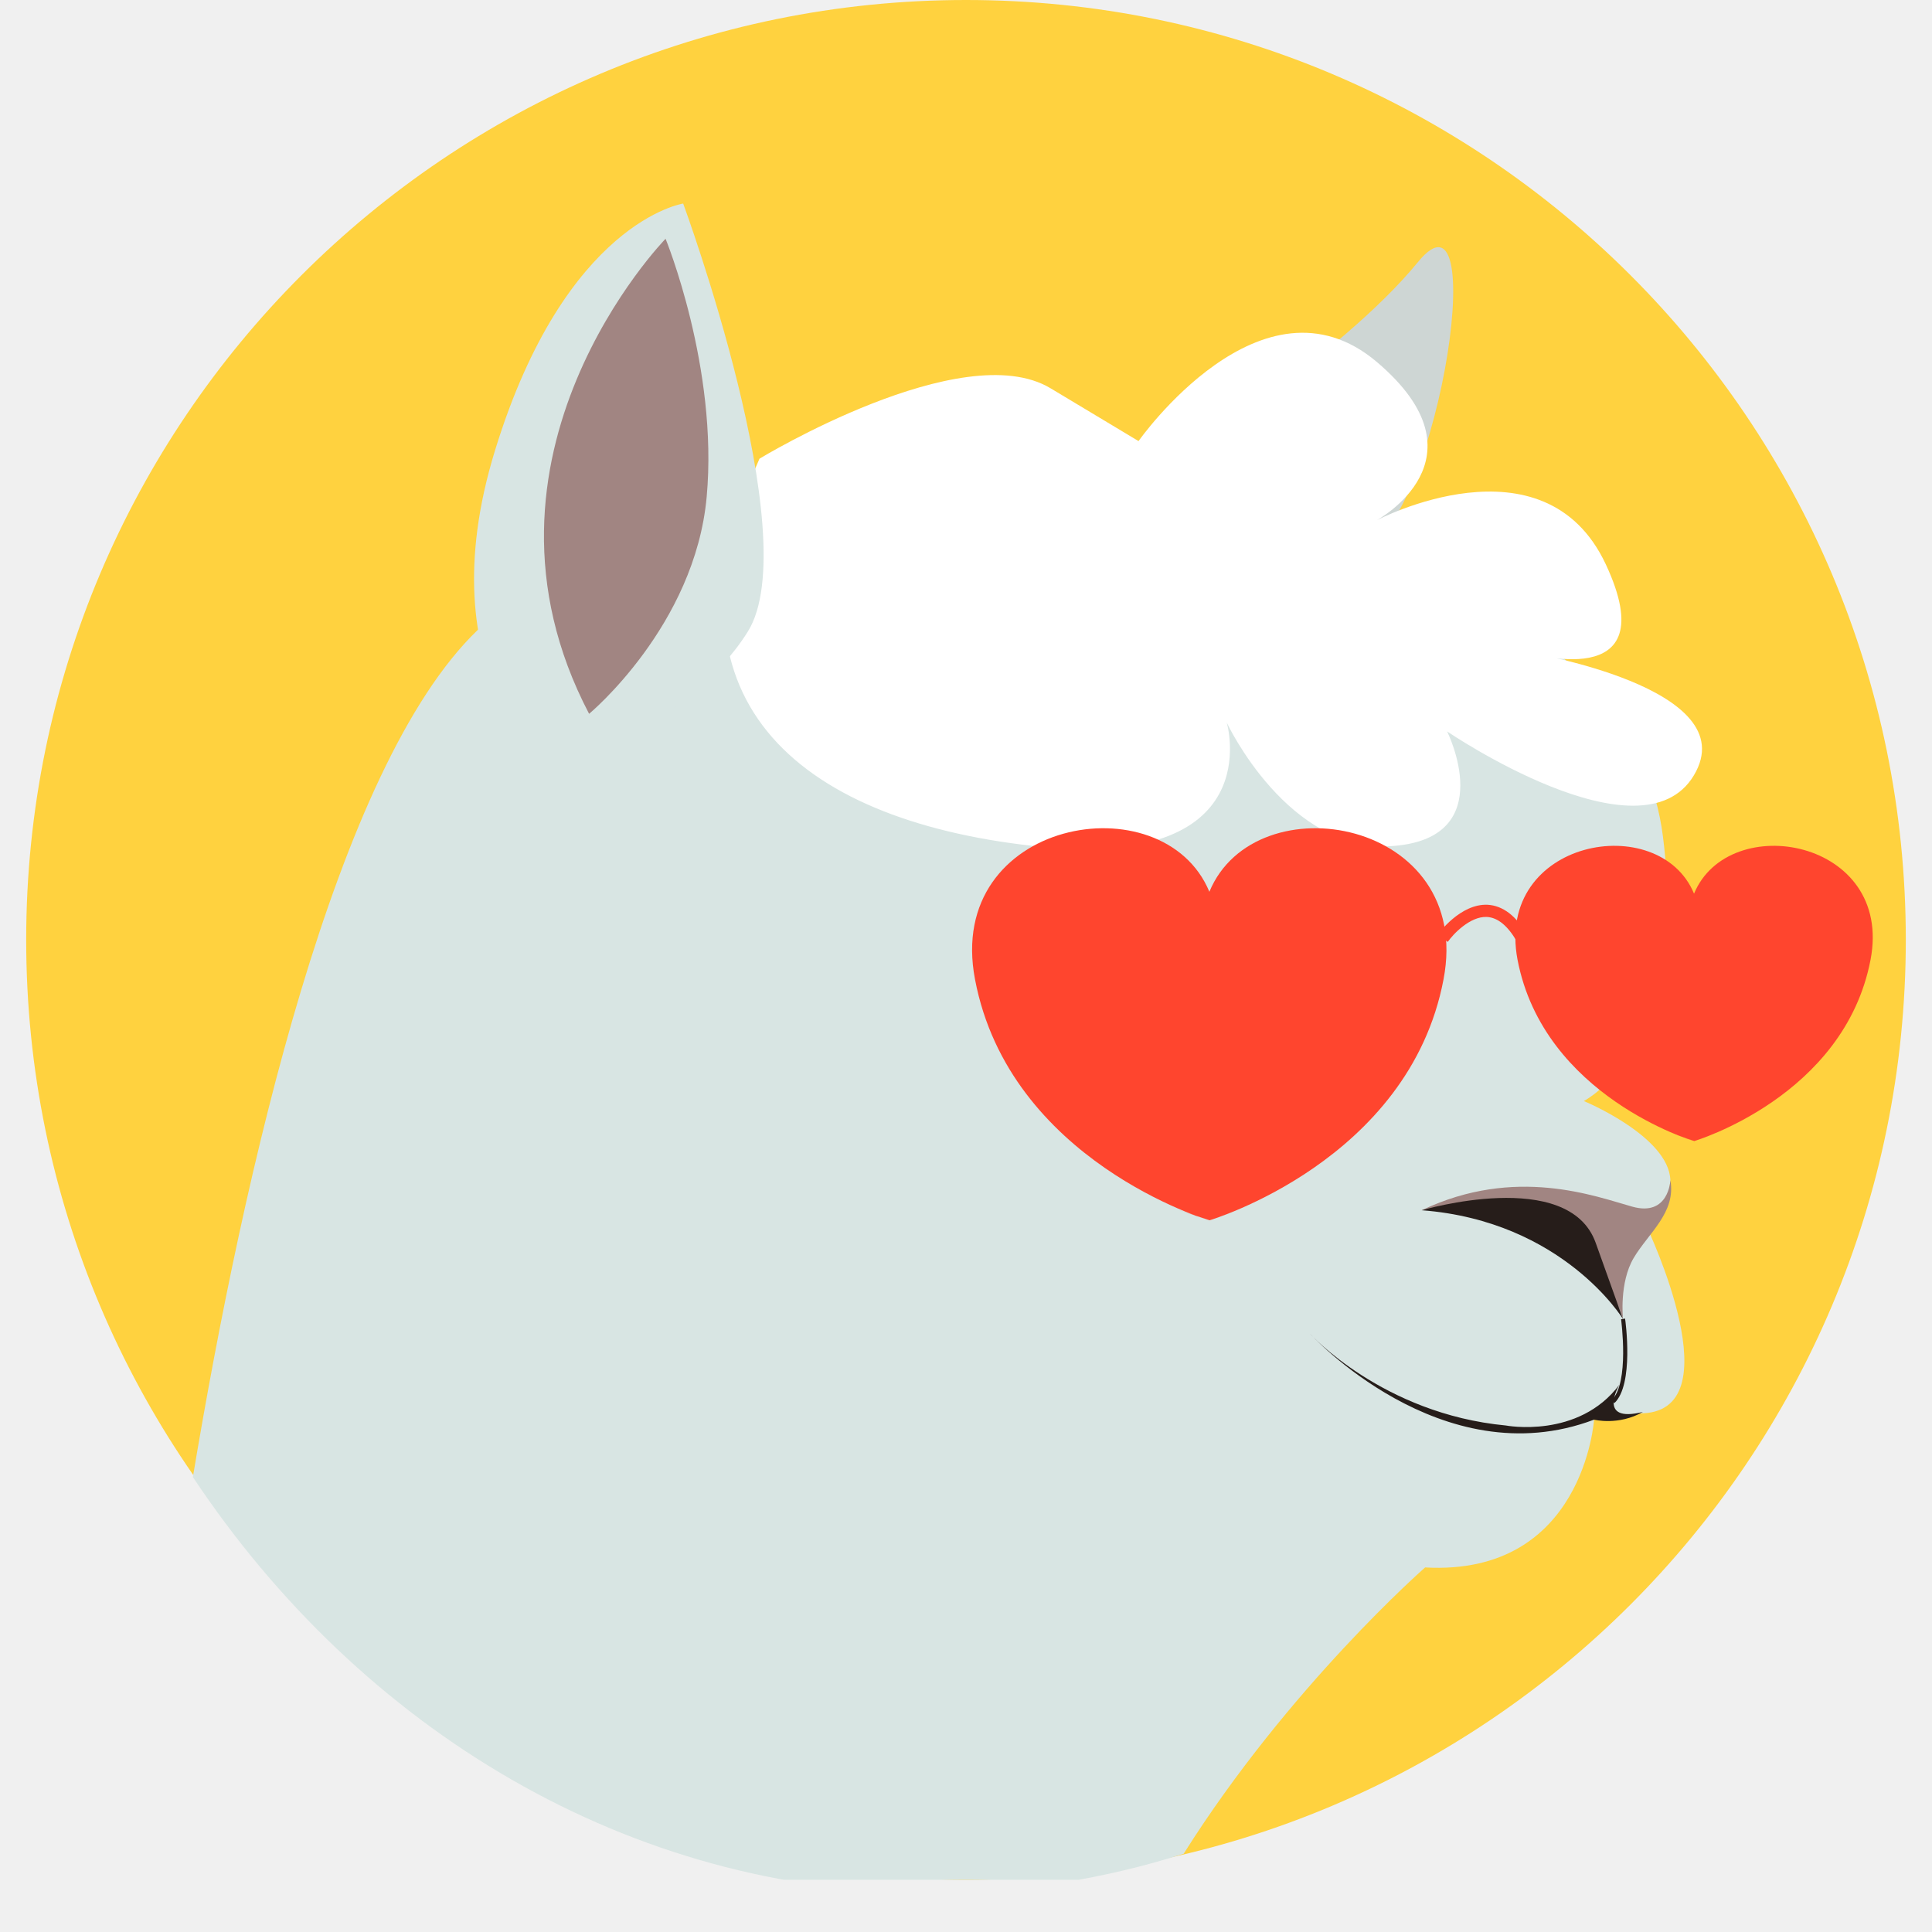
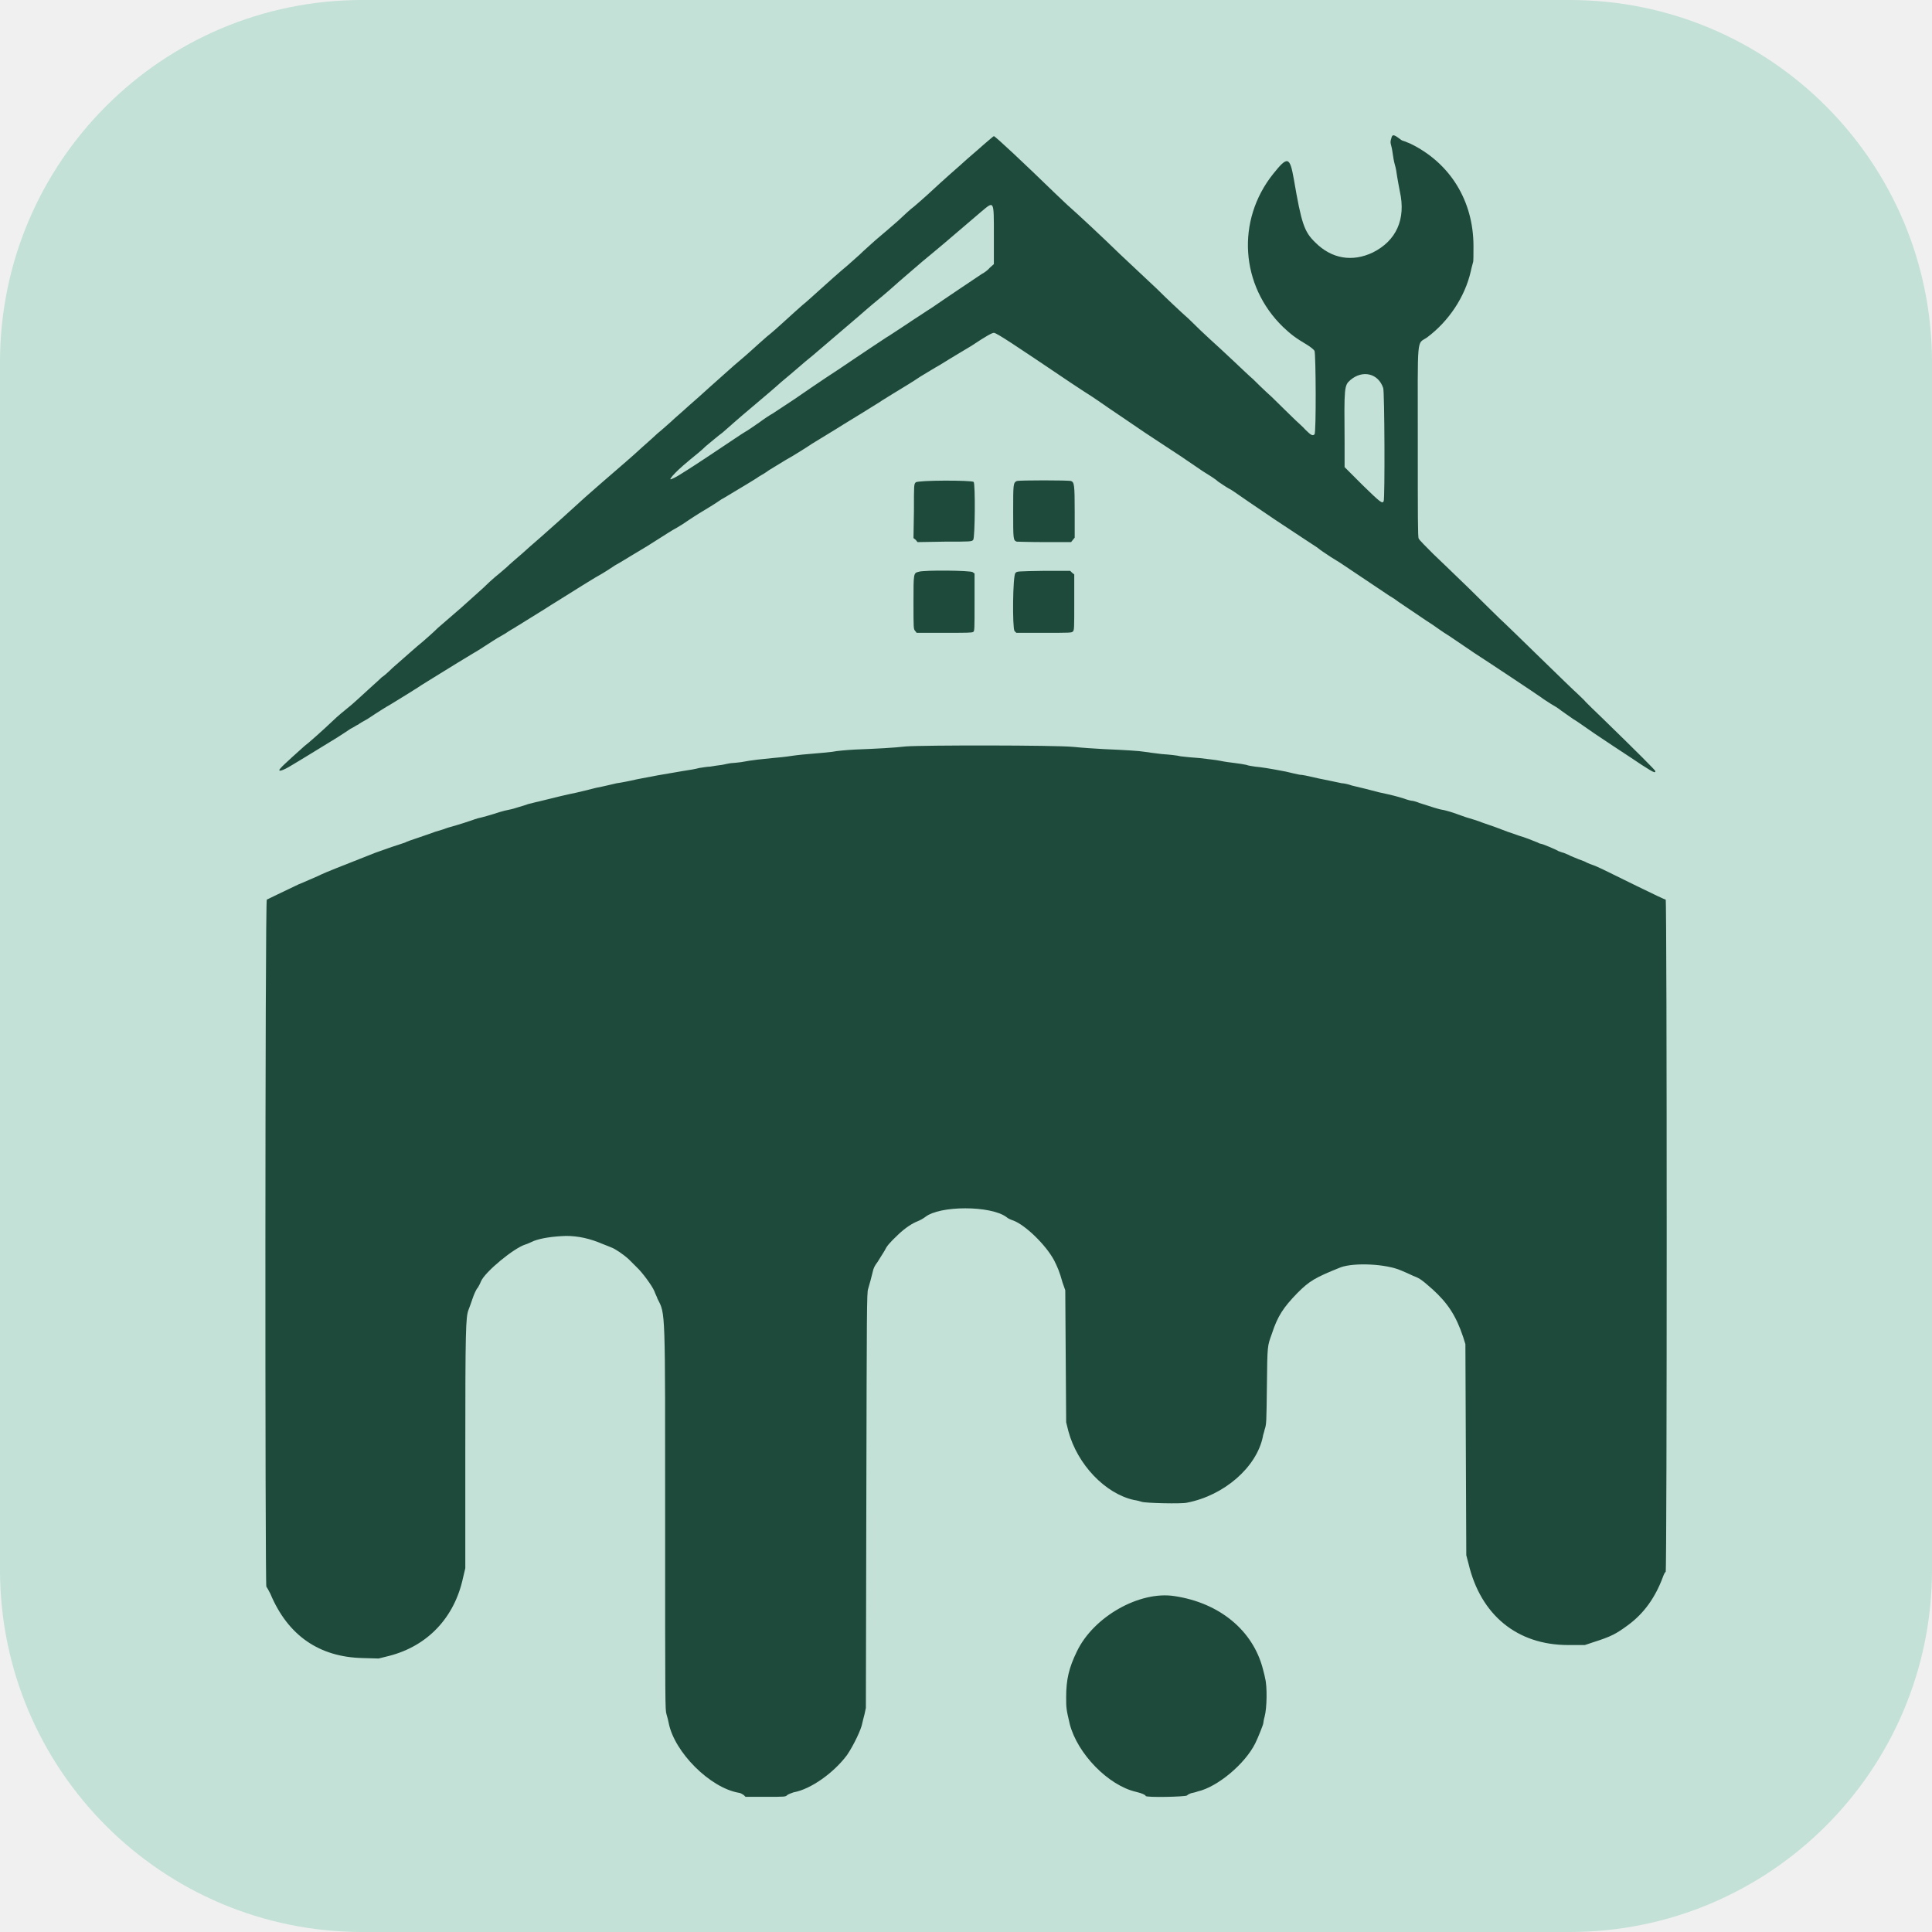
- <svg xmlns="http://www.w3.org/2000/svg" width="48" zoomAndPan="magnify" viewBox="0 0 36 36" height="48" preserveAspectRatio="xMidYMid meet" version="1.0">
-   <defs>
-     <clipPath id="1b39076fb8">
-       <path d="M 0.488 0 L 35.512 0 L 35.512 35.027 L 0.488 35.027 Z M 0.488 0 " clip-rule="nonzero" />
-     </clipPath>
-     <clipPath id="7593931452">
-       <path d="M 18 0 C 8.328 0 0.488 7.84 0.488 17.512 C 0.488 27.188 8.328 35.027 18 35.027 C 27.672 35.027 35.512 27.188 35.512 17.512 C 35.512 7.84 27.672 0 18 0 Z M 18 0 " clip-rule="nonzero" />
-     </clipPath>
-     <clipPath id="42d2725392">
-       <path d="M 3.586 8.301 L 31.398 8.301 L 31.398 35.027 L 3.586 35.027 Z M 3.586 8.301 " clip-rule="nonzero" />
-     </clipPath>
-     <clipPath id="ddd080c9ca">
-       <path d="M 28.227 15.754 L 34.898 15.754 L 34.898 21.273 L 28.227 21.273 Z M 28.227 15.754 " clip-rule="nonzero" />
-     </clipPath>
-   </defs>
-   <g clip-path="url(#1b39076fb8)">
-     <g clip-path="url(#7593931452)">
-       <rect x="-3.6" width="43.2" fill="#ffd23f" y="-3.6" height="43.2" fill-opacity="1" />
-     </g>
-   </g>
-   <path fill="#ced6d4" d="M 21.816 8.602 C 21.816 8.602 24.992 6.633 26.418 4.887 C 27.84 3.137 26.746 10.133 25.211 10.352 C 23.68 10.57 21.816 8.602 21.816 8.602 " fill-opacity="1" fill-rule="nonzero" />
-   <g clip-path="url(#42d2725392)">
-     <path fill="#d8e5e3" d="M 30.535 26.336 C 32.355 26.363 30.688 22.867 30.688 22.867 C 31.07 22.84 31.125 21.992 31.125 21.992 C 31.098 21.172 29.512 20.516 29.512 20.516 C 29.512 20.516 31.48 19.531 30.988 15.598 C 30.496 11.664 25.566 10.105 22.941 9.039 C 20.312 7.973 13.332 7.48 8.898 11.742 C 6.254 14.285 4.543 21.836 3.594 27.523 C 6.723 32.227 11.723 35.273 17.355 35.273 C 18.984 35.273 20.562 35.016 22.055 34.543 C 24.016 31.43 26.555 29.207 26.555 29.207 C 29.512 29.371 29.703 26.453 29.703 26.453 L 30.535 26.336 " fill-opacity="1" fill-rule="nonzero" />
-   </g>
-   <path fill="#ffffff" d="M 14.152 8.547 C 14.152 8.547 17.93 6.25 19.574 7.234 C 21.215 8.219 21.215 8.219 21.215 8.219 C 21.215 8.219 23.516 4.938 25.652 6.742 C 27.785 8.547 25.652 9.695 25.652 9.695 C 25.652 9.695 28.77 8.055 29.922 10.516 C 31.07 12.973 28.441 12.152 28.441 12.152 C 28.441 12.152 32.547 12.809 31.562 14.449 C 30.578 16.09 26.965 13.629 26.965 13.629 C 26.965 13.629 27.949 15.598 25.98 15.762 C 24.008 15.926 22.859 13.465 22.859 13.465 C 22.859 13.465 23.68 16.254 19.246 15.762 C 14.809 15.27 12.184 12.973 14.152 8.547 " fill-opacity="1" fill-rule="nonzero" />
-   <path fill="#a18582" d="M 30.242 24.578 C 30.242 24.578 30.168 23.902 30.441 23.441 C 30.715 22.977 31.234 22.594 31.125 21.992 C 31.125 21.992 31.098 22.676 30.414 22.484 C 29.73 22.293 28.238 21.719 26.492 22.551 C 26.492 22.551 28.824 22.184 29.484 23.168 C 30.141 24.148 30.242 24.578 30.242 24.578 " fill-opacity="1" fill-rule="nonzero" />
-   <path fill="#261d1a" d="M 30.082 26.145 L 30.031 26.09 C 30.367 25.77 30.207 24.594 30.207 24.582 L 30.281 24.57 C 30.289 24.621 30.449 25.797 30.082 26.145 " fill-opacity="1" fill-rule="nonzero" />
-   <path fill="#261d1a" d="M 26.492 22.551 C 26.492 22.551 29.23 21.742 29.734 23.16 C 30.242 24.578 30.242 24.578 30.242 24.578 C 30.242 24.578 29.129 22.754 26.492 22.551 " fill-opacity="1" fill-rule="nonzero" />
-   <path fill="#261d1a" d="M 30.613 26.309 C 29.742 26.527 30.176 25.801 30.176 25.801 C 29.41 26.82 28.059 26.562 28.059 26.562 C 25.758 26.344 24.41 24.852 24.41 24.852 C 24.41 24.852 26.855 27.531 29.703 26.453 C 29.703 26.453 30.16 26.57 30.613 26.309 " fill-opacity="1" fill-rule="nonzero" />
-   <path fill="#d8e5e3" d="M 10.32 14.395 C 10.32 14.395 7.91 12.645 9.227 8.383 C 10.539 4.121 12.73 3.793 12.73 3.793 C 12.73 3.793 15.027 10.023 13.934 11.77 C 12.84 13.52 10.32 14.395 10.32 14.395 " fill-opacity="1" fill-rule="nonzero" />
-   <path fill="#a18582" d="M 12.402 4.449 C 12.402 4.449 8.457 8.492 10.977 13.301 C 10.977 13.301 12.949 11.664 13.168 9.258 C 13.387 6.852 12.402 4.449 12.402 4.449 " fill-opacity="1" fill-rule="nonzero" />
-   <path fill="#ff452e" d="M 22.535 16.617 C 21.672 14.539 17.598 15.266 18.168 18.25 C 18.812 21.637 22.527 22.738 22.527 22.738 L 21.965 22.547 L 22.539 22.738 C 22.539 22.738 26.254 21.637 26.898 18.25 C 27.469 15.266 23.395 14.539 22.535 16.617 " fill-opacity="1" fill-rule="nonzero" />
-   <g clip-path="url(#ddd080c9ca)">
-     <path fill="#ff452e" d="M 31.566 16.652 C 30.918 15.086 27.852 15.637 28.277 17.883 C 28.766 20.434 31.562 21.262 31.562 21.262 L 31.16 21.117 L 31.57 21.262 C 31.57 21.262 34.367 20.434 34.855 17.883 C 35.285 15.637 32.215 15.086 31.566 16.652 " fill-opacity="1" fill-rule="nonzero" />
-   </g>
-   <path fill="#ff452e" d="M 26.977 17.551 L 26.789 17.418 C 26.805 17.395 27.211 16.836 27.719 16.859 C 28.004 16.875 28.254 17.066 28.461 17.426 L 28.262 17.539 C 28.094 17.25 27.91 17.098 27.707 17.086 C 27.391 17.07 27.07 17.414 26.977 17.551 " fill-opacity="1" fill-rule="nonzero" />
+ <svg xmlns="http://www.w3.org/2000/svg" viewBox="0 0 512 512">
+   <rect width="512" height="512" rx="96" fill="#c3e1d6" />
+   <path fill="#1e4a3c" fill-rule="evenodd" transform="translate(70.35 35.84) scale(1.1901)" d="M106.5 369.6C106.2 369.4 105.7 369.1 105.4 369.1C99 368 91.1 360.1 89.8 353.6C89.7 353.1 89.5 352.2 89.3 351.6C89 350.5 89 350.2 89 308.7C89 260.8 89.1 262.6 87.3 259.1C87.2 258.7 86.8 258 86.6 257.4C86.1 256.2 83.9 253.2 82.7 252.1C82.2 251.6 81.4 250.8 80.9 250.3C79.7 249.2 77.9 248 77.1 247.7C76.7 247.5 75.8 247.2 75.1 246.9C72.3 245.7 69.7 245.1 66.9 245.1C63.9 245.2 61.4 245.6 59.8 246.2C59.1 246.5 58.3 246.9 57.9 247C55.3 247.8 48.9 253.1 48 255.2C47.9 255.5 47.6 256.1 47.3 256.6C46.9 257 46.4 258.2 46.1 259.1C45.8 260 45.4 261.1 45.2 261.6C44.6 263.2 44.5 266 44.5 293.2L44.5 319.1L44 321.2C42.1 330.1 36.1 336.4 27.6 338.6L25.2 339.2L21.7 339.1C12 338.9 5 334.1 1.1 324.8C0.7 324 0.3 323.3 0.2 323.2C-0.1 323.1 -0.1 170.2 0.3 170.2C0.4 170.2 1.5 169.6 2.8 169C4.1 168.4 6.1 167.4 7.4 166.8C8.7 166.3 10.6 165.4 11.6 165C12.6 164.5 14.5 163.7 15.8 163.2C19.6 161.7 22.4 160.6 24.4 159.8C26.1 159.2 28.3 158.4 29.6 158C30.2 157.8 30.8 157.6 31.1 157.5C31.4 157.3 32.6 156.9 33.8 156.5C34.9 156.1 36.8 155.5 37.8 155.1C38.9 154.8 40.1 154.4 40.6 154.2C43.8 153.3 44.9 152.9 45.8 152.6C46.3 152.4 47 152.2 47.3 152.1C47.9 152 50.4 151.3 52.2 150.7C52.8 150.5 53.7 150.3 54.2 150.2C54.8 150.1 55.8 149.8 56.4 149.6C57.1 149.4 58.1 149.1 58.6 148.9C59.2 148.8 60.1 148.5 60.7 148.4C64.7 147.4 67.2 146.8 69.2 146.4C70.1 146.2 72.1 145.7 73.7 145.3C75.3 145 77.3 144.5 78.2 144.3C79 144.2 81.1 143.8 82.8 143.4C85.8 142.8 88.6 142.3 92.8 141.6C94.2 141.4 95.9 141.1 96.6 140.9C97.3 140.8 98.4 140.6 99 140.6C99.6 140.5 100.8 140.3 101.7 140.2C102.6 140 103.6 139.8 103.9 139.8C104.2 139.8 105.1 139.7 105.9 139.6C108.5 139.1 110.8 138.9 112.8 138.7C114 138.6 116 138.4 117.2 138.2C118.5 138 120.7 137.8 122 137.7C123.4 137.6 125.3 137.4 126.2 137.3C127.1 137.1 129.4 136.9 131.2 136.8C136.3 136.6 140 136.4 142.6 136.1C146.5 135.8 175.7 135.8 179.9 136.2C181.8 136.4 184.9 136.6 186.8 136.7C191.5 136.9 194.7 137.1 195.8 137.3C196.3 137.4 198 137.6 199.6 137.8C201.1 137.9 203.1 138.1 203.8 138.3C204.6 138.4 206.5 138.6 208.1 138.7C209.6 138.9 211.7 139.1 212.6 139.3C213.5 139.5 215 139.7 215.9 139.8C216.8 139.9 217.9 140.1 218.4 140.2C218.9 140.4 219.8 140.5 220.4 140.6C221.6 140.7 223.6 141 227.2 141.7C228.4 142 229.8 142.3 230.3 142.4C230.8 142.4 232.3 142.7 233.5 143C234.7 143.3 236.5 143.6 237.3 143.8C238.2 144 239.3 144.2 239.7 144.3C240.1 144.3 241.1 144.5 241.9 144.8C244.1 145.3 246 145.8 247.9 146.3C250.7 146.9 251.9 147.2 253.5 147.7C254.3 148 255.1 148.2 255.3 148.2C255.5 148.2 256.3 148.4 257 148.7C259.4 149.5 261.7 150.2 262 150.2C262.2 150.2 263.4 150.5 264.6 150.9C265.8 151.3 267.3 151.9 268.1 152.1C268.8 152.3 270.1 152.7 270.8 153C273.2 153.8 274.8 154.4 276.6 155.1C277.5 155.4 278.7 155.8 279.2 156C280.3 156.3 282.1 157 283.3 157.5C283.6 157.7 284 157.8 284.1 157.8C284.4 157.8 287.7 159.2 287.9 159.4C288 159.4 288.6 159.7 289.1 159.8C289.6 160 290.1 160.2 290.3 160.3C290.4 160.4 290.9 160.6 291.4 160.8C291.8 161 292.9 161.4 293.7 161.7C294.4 162.1 295.5 162.5 296.1 162.7C297.1 163.1 300.1 164.6 305.4 167.2C309.5 169.2 311.6 170.2 311.8 170.2C312.1 170.2 312.1 319.8 311.8 319.9C311.7 319.9 311.4 320.4 311.2 321C309.5 325.6 307 329.1 303.5 331.7C300.8 333.7 299.7 334.3 295.6 335.6L293.8 336.2L290.1 336.2C278.7 336.2 270.6 329.5 267.9 318.1L267.4 316.2L267.3 292.8L267.2 269.2L266.7 267.6C265.1 262.8 263.2 260 259.9 257C257.6 255 257.2 254.6 255.6 254C254.8 253.6 253.6 253.1 252.9 252.8C249.5 251.3 242.4 251 239.4 252.1C233.7 254.4 232.5 255.1 229.8 257.8C226.7 261 225.4 262.9 224.1 266.9C223.1 269.7 223.1 269.3 223 278.5C222.9 286.6 222.9 287.1 222.5 288.2C222.4 288.8 222.1 289.5 222.1 289.8C220.7 296.6 213.5 302.9 205.2 304.5C204.1 304.8 195.8 304.6 195.1 304.3C194.8 304.2 194.1 304 193.4 303.9C187 302.5 180.8 296 178.8 288.6L178.3 286.6L178.2 271.9L178.1 257.2L177.5 255.5C176.8 253 176.4 252.1 175.6 250.5C173.7 247 169.2 242.7 166.6 241.7C166 241.5 165.3 241.2 165 240.9C161.5 238.3 150.1 238.3 146.9 240.9C146.5 241.2 145.8 241.6 145.3 241.8C144 242.3 142.5 243.3 141 244.7C138.8 246.8 138.4 247.3 137.8 248.5C137.4 249.2 136.7 250.2 136.3 250.9C135.7 251.7 135.4 252.2 135.2 253.2C134.9 254.5 134.6 255.5 134.2 256.9C133.9 257.7 133.9 261.6 133.8 304L133.7 350.2L133.4 351.6C133.2 352.3 133 353.2 132.9 353.6C132.7 354.9 131 358.5 129.5 360.7C126.6 364.6 121.5 368.3 117.6 369C117 369.2 116.5 369.4 116.2 369.6C115.8 370 115.8 370 111.4 370L106.9 370L106.5 369.6ZM196 369.8C196 369.6 195.2 369.2 193.9 368.9C187.7 367.5 180.8 360.4 179.1 353.8C178.3 350.4 178.3 350.2 178.3 347.8C178.3 343.9 178.9 341.3 180.7 337.6C184.4 329.9 194.6 324.1 202.4 325.3C212.5 326.8 219.9 333 222.1 341.5C222.2 342 222.5 342.9 222.6 343.6C223.1 345.4 223 350.3 222.5 352.1C222.3 352.8 222.2 353.5 222.2 353.6C222.2 353.9 221 356.9 220.4 358.1C218.1 362.7 212 367.8 207.6 368.8C207.1 369 206.5 369.1 206.1 369.2C205.8 369.3 205.4 369.5 205.2 369.7C204.9 370 196 370.2 196 369.8ZM308.2 141.3C306.9 140.5 306.1 140 304.2 138.7C303.3 138.1 301.3 136.8 299.8 135.8C298.2 134.7 296 133.3 294.9 132.5C293.7 131.7 292.1 130.5 291.2 130C290.3 129.4 289.1 128.5 288.5 128.1C287.9 127.6 286.9 127 286.2 126.6C285.6 126.2 284.6 125.6 284.1 125.2C283.5 124.8 280.6 122.8 277.7 120.9C274.7 118.9 270.9 116.4 269.2 115.3C267.6 114.2 265.1 112.5 263.6 111.5C262.1 110.6 260.5 109.4 259.9 109C259.4 108.7 257.6 107.5 256 106.4C254.4 105.3 252.7 104.2 252.3 103.9C251.8 103.5 250.9 102.9 250.2 102.5C249.3 101.9 242.9 97.6 239.3 95.2C239.1 95.1 238.2 94.5 237.2 93.9C236.3 93.3 234.9 92.4 234.2 91.8C233.4 91.3 229.2 88.5 224.8 85.6C220.5 82.7 216.7 80.1 216.3 79.8C216 79.6 215.2 79 214.4 78.6C213.7 78.2 212.7 77.5 212.1 77.1C211.6 76.6 210 75.6 208.7 74.8C207.4 73.9 205.2 72.4 203.7 71.4C202.3 70.5 198.7 68.1 195.8 66.2C192.9 64.2 189.3 61.8 187.7 60.7C186.1 59.6 184.4 58.4 183.9 58.1C183.4 57.8 181.4 56.5 179.3 55.1C166.7 46.6 162.8 44 162.2 44C161.8 44 160.5 44.7 157.2 46.9C155.9 47.7 153.8 48.9 150.1 51.2C149 51.8 147.1 53 145.9 53.7C143.8 55.1 143.1 55.5 139.5 57.7C138.4 58.4 137.2 59.1 136.8 59.4C134.1 61.1 132.3 62.2 128.7 64.4C126.5 65.8 123.3 67.7 121.7 68.7C120.1 69.8 118.2 70.9 117.6 71.3C116.5 71.9 115.7 72.4 112.1 74.6C111.6 75 110.6 75.6 109.9 76C109.2 76.5 108 77.2 107.2 77.7C106.5 78.1 105.4 78.8 104.7 79.2C104 79.6 102.6 80.5 101.5 81.1C100.5 81.8 98.6 83 97.4 83.7C96.2 84.4 94.7 85.4 94.1 85.8C93.4 86.3 92.3 87 91.6 87.4C90.3 88.1 89.6 88.6 85 91.5C84 92.1 82.5 93 81.5 93.6C80.5 94.2 78.9 95.2 77.8 95.8C76.8 96.5 75.5 97.3 75 97.6C73.5 98.4 69.2 101.1 64.9 103.8C64.2 104.2 63 105 62.2 105.5C60.1 106.8 58.2 108 57.2 108.6C56.8 108.9 56 109.3 55.6 109.6C55.1 109.9 54.2 110.4 53.5 110.9C52.8 111.3 52 111.8 51.6 112C51.3 112.2 50.3 112.8 49.4 113.4C48.5 114 47.1 114.9 46.2 115.4C45.4 115.9 43.9 116.8 42.9 117.4C41.9 118 39.8 119.3 38.2 120.3C36.6 121.3 34.6 122.5 33.9 123C30.6 125.1 27.9 126.7 27.6 126.9C27.2 127.1 25.4 128.2 22.7 130C21.8 130.5 20.9 131 20.7 131.2C20.4 131.3 19.7 131.8 18.9 132.2C18.2 132.7 16.9 133.5 16 134.1C13.7 135.5 11.6 136.8 9.8 137.9C8.8 138.5 7.2 139.5 6 140.2C3.6 141.7 2.4 141.9 3.5 140.8C3.8 140.4 8 136.6 8.7 136C9.3 135.6 12.8 132.5 15.1 130.3C15.8 129.6 17.7 128 19.2 126.8C20.7 125.5 22.6 123.7 23.5 122.9C24.4 122.1 25.5 121.1 25.9 120.7C26.4 120.4 27.4 119.5 28.2 118.7C31.2 116.1 33.6 113.9 35.1 112.7C35.9 112 37.4 110.7 38.4 109.7C39.4 108.8 41.8 106.8 43.6 105.2C45.4 103.6 47.6 101.6 48.5 100.8C49.3 100 50.5 98.9 51.1 98.4C51.6 98 52.8 97 53.7 96.2C54.5 95.4 56.1 94.1 57.1 93.2C58.1 92.3 60 90.6 61.3 89.5C63.8 87.3 67.5 84 71.2 80.6C74.4 77.8 75.4 76.9 78.2 74.5C79.5 73.4 81.3 71.8 82.1 71.1C84.6 68.8 85.6 68 87.3 66.4C88.3 65.6 89.6 64.4 90.3 63.8C91 63.1 92.8 61.6 94.2 60.3C95.6 59.1 97.6 57.3 98.8 56.2C100.8 54.4 101.5 53.8 104.3 51.3C105.1 50.6 106.8 49.2 108 48.1C109.2 47 110.9 45.5 111.7 44.8C112.6 44.1 114.3 42.6 115.6 41.4C116.9 40.2 118.7 38.6 119.6 37.8C120.5 37.1 122 35.7 122.9 34.9C125 33 127.9 30.4 129.6 29C130.3 28.4 131.5 27.3 132.3 26.6C133.1 25.8 134.7 24.4 135.8 23.4C137 22.4 139.2 20.5 140.7 19.2C142.2 17.8 143.8 16.3 144.4 15.9C146.4 14.2 148.7 12.1 150.3 10.6C151.3 9.7 153.3 7.9 154.8 6.6C156.3 5.2 158.6 3.3 159.8 2.2C161.1 1.1 162.1 0.2 162.2 0.2C162.5 0.2 168.9 6.2 175.8 12.9C177.2 14.2 178.6 15.6 179.1 16C180.7 17.4 186.3 22.6 190.3 26.5C192.6 28.7 196.3 32.1 198.5 34.2C200.7 36.4 203.9 39.4 205.6 40.9C207.2 42.5 209.3 44.5 210.3 45.4C211.3 46.3 213.7 48.5 215.6 50.3C217.5 52.1 219.4 53.9 219.9 54.3C220.4 54.8 222.2 56.6 224.1 58.3C225.9 60.1 228.1 62.2 228.9 63C229.7 63.8 231 64.9 231.6 65.6C232.8 66.8 233.2 67 233.6 66.6C234 66.3 233.9 48.6 233.6 48C233.4 47.7 232.8 47.2 232 46.7C229.3 45.1 228.3 44.3 226.6 42.7C217.1 33.5 216.1 19 224.4 8.6C227.6 4.6 228.1 4.7 229 9.8C230.7 19.7 231.3 21.5 233.8 23.9C237.4 27.5 242 28.3 246.6 26.1C251.8 23.5 254 18.7 252.6 12.5C252.4 11.4 252.1 9.9 252 9.2C251.9 8.4 251.7 7.2 251.5 6.6C251.3 5.9 251.1 4.8 251 4C250.9 3.2 250.7 2.3 250.6 2C250.5 1.6 250.5 1.3 250.7 0.7C250.9 -0.2 251.2 -0.2 252.3 0.6C252.7 0.9 253.1 1.2 253.2 1.2C253.3 1.2 254.1 1.5 255 1.9C263.8 6.2 269 14.6 269 24.7C269 26.6 269 28.2 268.9 28.3C268.9 28.4 268.6 29.3 268.4 30.3C267.1 36 263.5 41.4 258.7 45C256.3 46.7 256.6 43.8 256.6 68.2C256.6 85.1 256.6 89.5 256.8 89.8C256.9 90.1 258.4 91.6 260 93.2C261.7 94.8 265.3 98.3 268.1 101C270.8 103.7 273.9 106.7 274.8 107.6C275.8 108.5 279.8 112.4 283.8 116.3C287.7 120.1 291.5 123.8 292.2 124.4C292.9 125.1 293.7 125.8 294 126.2C294.3 126.5 296.1 128.3 298 130.1C305.6 137.5 309.5 141.4 309.5 141.6C309.5 142 309.2 141.9 308.2 141.3ZM144.7 110.4C144.3 110 144.3 109.8 144.3 104C144.3 97.4 144.3 97.5 145.5 97.2C146.7 96.8 157.1 96.9 157.5 97.3L157.9 97.6L157.9 104C157.9 110.1 157.9 110.4 157.6 110.6C157.3 110.8 156.2 110.8 151.1 110.8L145 110.8L144.7 110.4ZM166.8 110.4C166.3 109.7 166.4 98 167 97.5C167.3 97.1 167.3 97.1 173.3 97L179.2 97L179.6 97.4L180.1 97.8L180.1 104C180.1 109.8 180.1 110.2 179.8 110.5C179.5 110.8 179.3 110.8 173.3 110.8L167.2 110.8L166.8 110.4ZM144.8 90.1L144.3 89.7L144.4 83.7C144.4 77.8 144.4 77.7 144.8 77.3C145.3 76.8 157.2 76.8 157.7 77.2C158.1 77.7 158 89.7 157.6 90.1C157.3 90.5 156.9 90.5 151.2 90.5L145.2 90.6L144.8 90.1ZM167.3 90.5C166.5 90.2 166.5 90 166.5 83.8C166.5 77.7 166.5 77.4 167.3 77C167.8 76.8 178.8 76.8 179.4 77C180.1 77.3 180.2 77.8 180.2 83.9L180.2 89.6L179.8 90.1L179.4 90.6L173.5 90.6C170.3 90.6 167.5 90.5 167.3 90.5ZM249 81.5C249.3 81 249.2 57.1 248.9 56.3C247.8 53 244.3 52.2 241.6 54.5C240.2 55.7 240.2 56.1 240.3 68.3L240.3 73.9L244.3 77.9C248.3 81.8 248.7 82.1 249 81.5ZM91.2 76.2C91.7 76 95.3 73.7 99.2 71.1C103.1 68.5 106.5 66.2 106.9 66C107.3 65.8 108.6 64.9 109.9 64C111.1 63.1 112.5 62.2 112.9 62C113.4 61.7 115.6 60.2 117.9 58.7C120.2 57.1 123.3 55 124.8 54C126.2 53.1 128.9 51.3 130.8 50C133.9 47.9 136.5 46.2 138.3 45C138.7 44.8 140.3 43.7 142 42.6C143.6 41.5 145.5 40.3 146.1 39.9C146.8 39.4 147.8 38.8 148.4 38.4C150.4 37 158.6 31.5 159.5 30.9C160.1 30.6 160.9 30 161.3 29.5L162.2 28.7L162.2 22.3C162.2 14.3 162.3 14.6 159.3 17.1C155.9 20 153.1 22.4 151.1 24.1C150 25 147.8 26.9 146.3 28.1C144.8 29.4 142.6 31.3 141.3 32.4C140.1 33.5 137.8 35.5 136.2 36.8C134.6 38.1 132.8 39.7 132.1 40.3C131.1 41.2 126.2 45.3 121.8 49.1C120.9 49.8 119.5 51 118.7 51.7C117.8 52.5 116.1 53.9 114.8 55C113.6 56.1 111 58.3 109.1 59.9C104.1 64.1 103.9 64.4 101.8 66.2C100.7 67 99.1 68.4 98.1 69.2C97.2 70.1 95.6 71.4 94.6 72.2C92.2 74.2 91.5 74.9 90.6 75.9C89.9 76.8 90 76.8 91.2 76.2Z" />
</svg>
